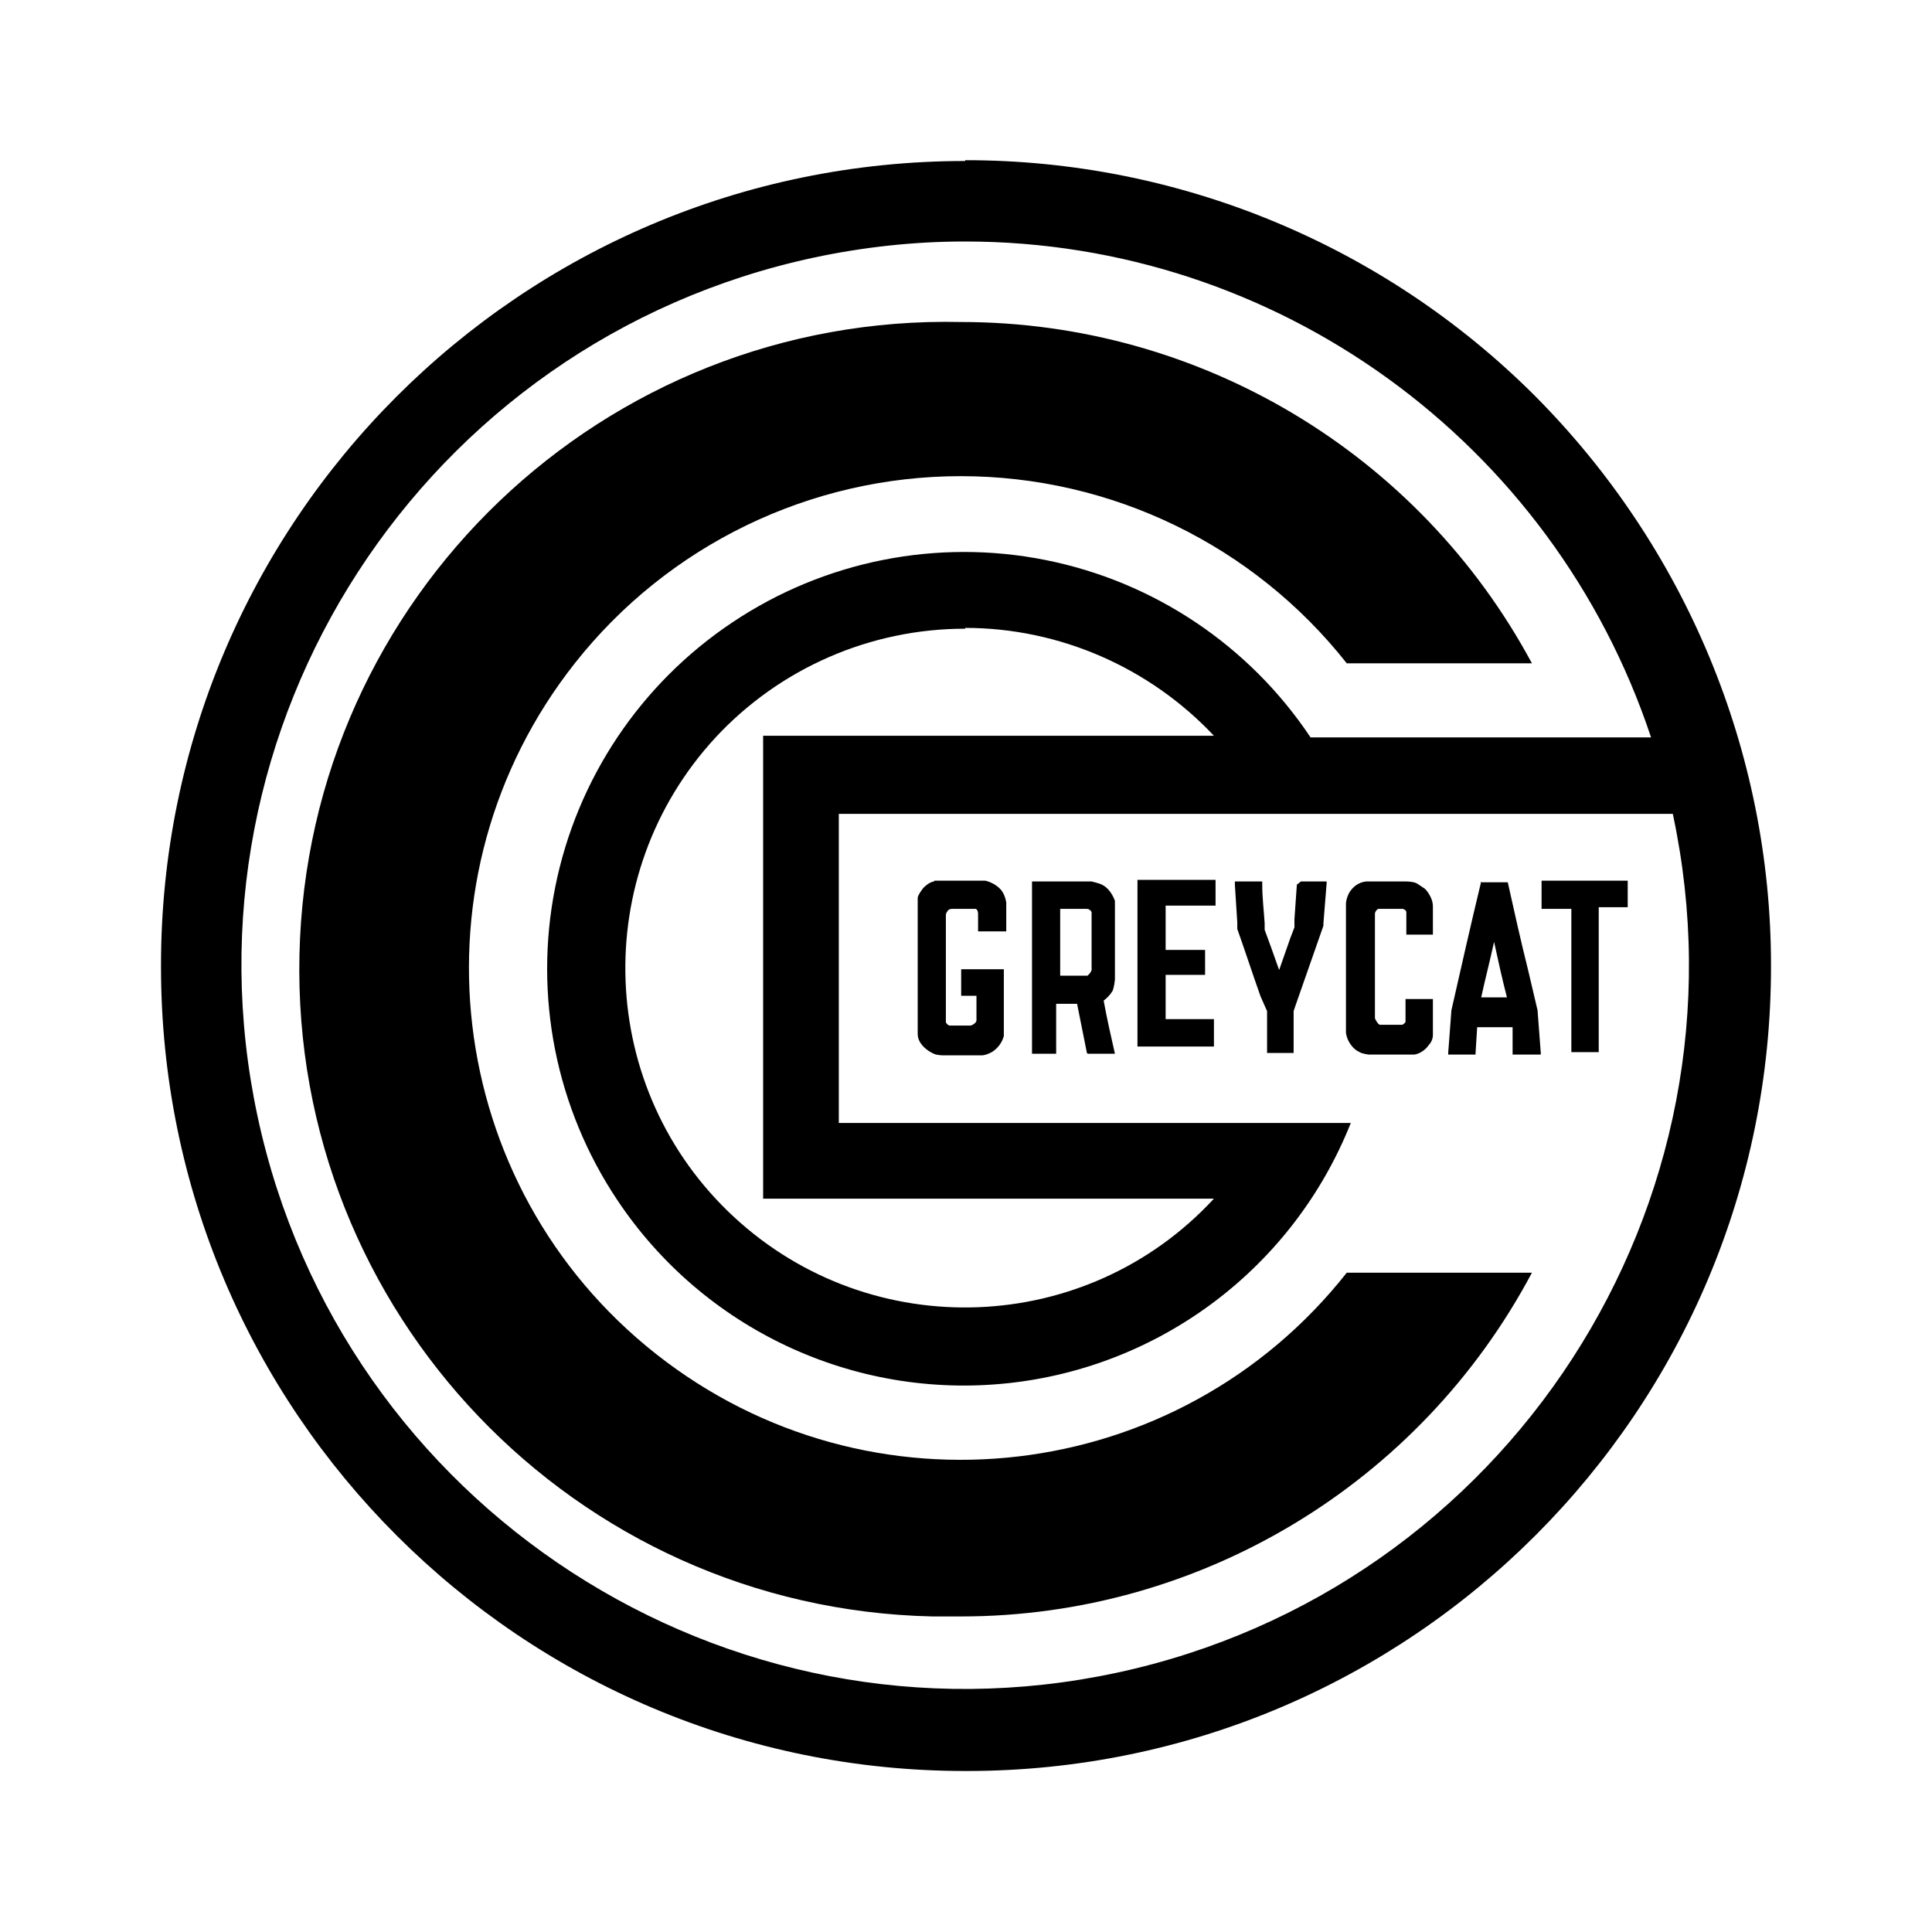
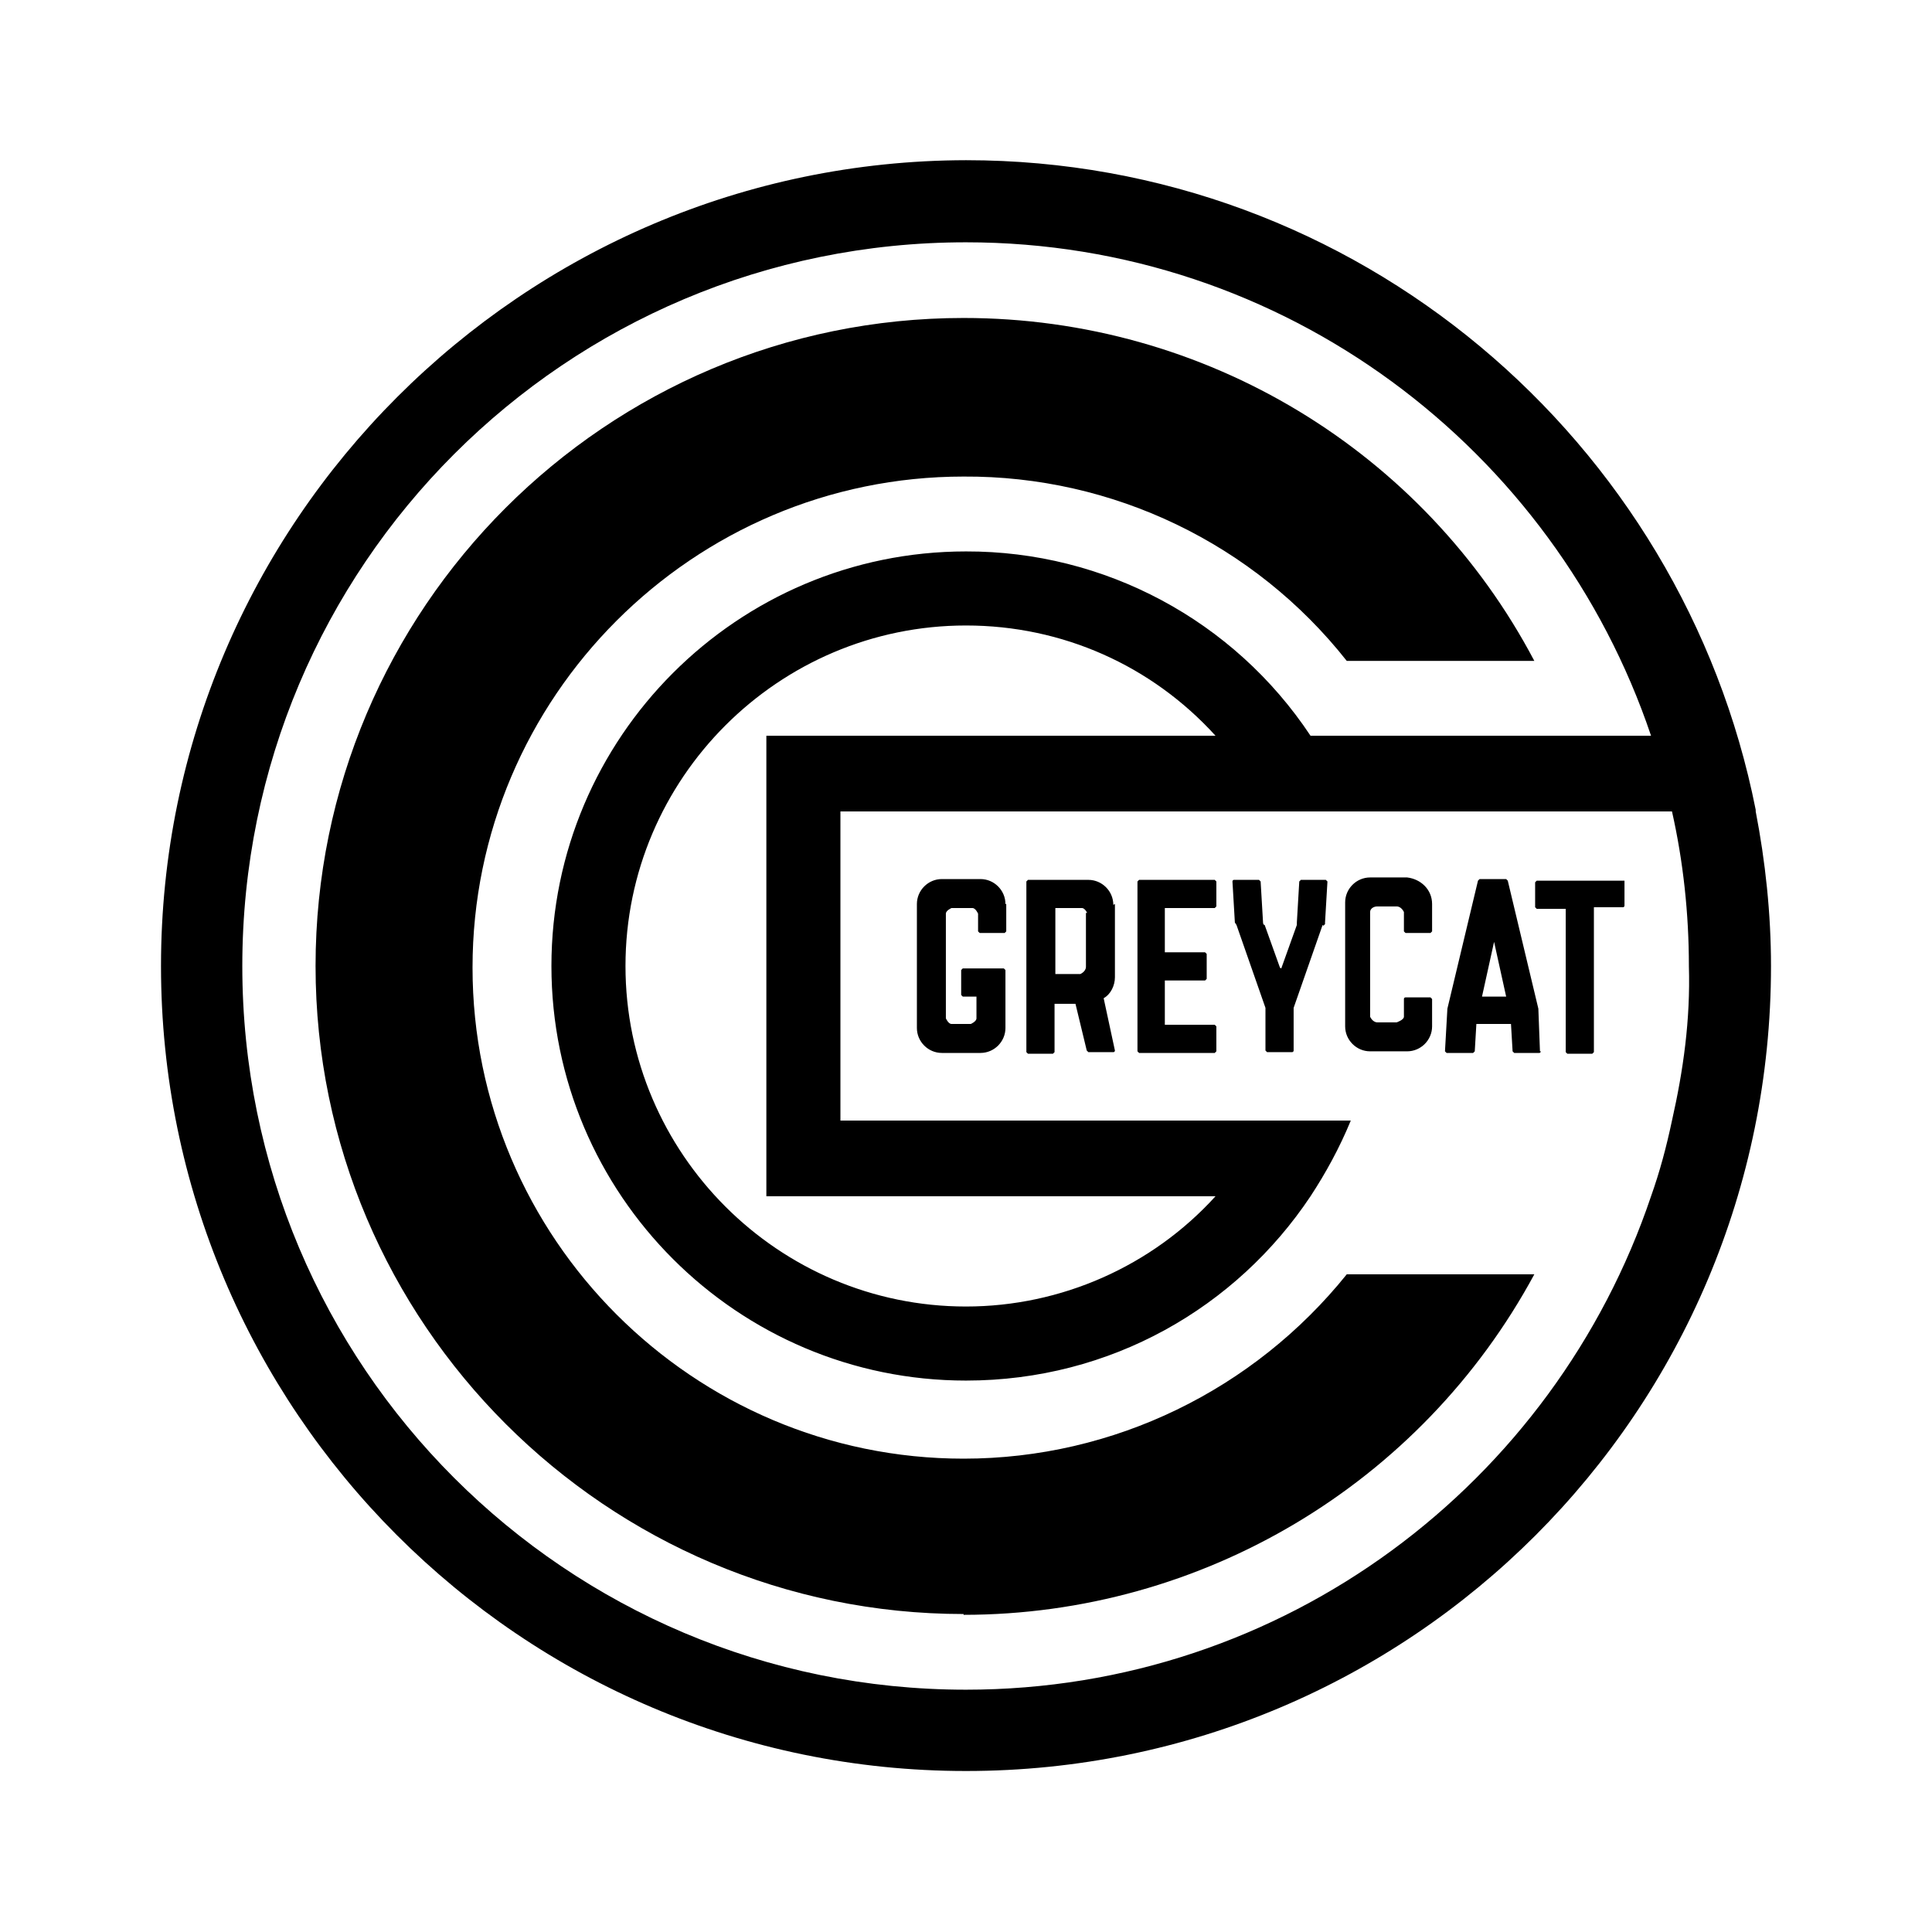
- <svg xmlns="http://www.w3.org/2000/svg" viewBox="0 0 24 24">
-   <path d="M18.39 10.96h.34c.08.36.16.72.25 1.08l.12.51.04.53v.02h-.35v-.34h-.44l-.02.32v.02h-.34v-.02l.04-.53c.12-.53.24-1.06.37-1.6m0 1.44h.32c-.06-.23-.11-.46-.16-.69-.05.23-.11.46-.16.69Zm-2.24-1.44h.32v.02l-.04.5v.03l-.35 1-.02.06v.52h-.33v-.52l-.08-.18c-.1-.28-.19-.56-.29-.84v-.08l-.03-.47v-.04h.34v.04c0 .16.02.32.03.48v.08c.06.16.12.33.18.5l.14-.4.05-.13v-.1l.03-.43.05-.04Zm.82 0h.49s.1 0 .14.03l.09.06c.03.03.05.06.07.1.02.04.03.08.03.12v.35h-.33v-.28c0-.02-.03-.04-.05-.04h-.3c-.02.01-.04.04-.04.06v1.3s.03.07.06.08h.28s.04-.02.04-.04v-.28h.34v.45c0 .04-.02.09-.05.12-.04.06-.11.11-.18.12H17s-.08-.01-.11-.03a.254.254 0 0 1-.1-.08.329.329 0 0 1-.07-.16v-1.6c0-.05.02-.1.04-.14.05-.08.12-.13.21-.14Zm-4.22 0h.8s.09.02.13.04c.08.04.13.12.16.2v.98s-.01.1-.03.14c-.03.05-.07.09-.11.12.04.22.09.44.14.66h-.33s-.02 0-.02-.02l-.12-.6h-.26v.62h-.3v-2.14m.35.34v.83h.34s.06-.05.05-.09v-.7a.068.068 0 0 0-.06-.04h-.34Zm5.96-.35h1.09v.33h-.36v1.8h-.34v-1.78h-.37v-.35Zm-7.52 0h.63c.08.02.15.06.2.12.03.04.05.09.06.15v.36h-.35v-.22s0-.05-.03-.06h-.29s-.05 0-.06.03c-.01.01-.02.03-.02.05v1.33c.01.02.03.04.05.04h.26s.06-.02.07-.06v-.31h-.19v-.33h.53v.83a.338.338 0 0 1-.15.2c-.04.02-.08.04-.13.04h-.47s-.08 0-.12-.02a.418.418 0 0 1-.12-.08c-.05-.05-.08-.1-.08-.17v-1.69c.01-.04.04-.08.07-.12.04-.04.08-.07.13-.08Zm2.52-.01h.97v.32h-.62v.55h.49v.31h-.49v.55h.6V13h-.95v-2.08Z" />
-   <path d="M11.94 4a8.042 8.042 0 0 0-.36 16.08h.36c2.97 0 5.7-1.65 7.09-4.27h-2.3c-2.09 2.65-5.93 3.1-8.58 1.01s-3.1-5.93-1.01-8.58a6.107 6.107 0 0 1 9.59 0h2.3A8.052 8.052 0 0 0 11.94 4Z" />
-   <path d="M11.99 2C6.47 2 1.99 6.48 2 12.01c0 5.52 4.48 10 10.01 9.99 5.52 0 10-4.48 9.99-10.01 0-2.65-1.06-5.19-2.93-7.07a9.997 9.997 0 0 0-7.08-2.93Zm0 1c3.87 0 7.3 2.49 8.52 6.16h-4.23A5.173 5.173 0 0 0 9.1 7.73a5.173 5.173 0 0 0-1.43 7.18 5.173 5.173 0 0 0 9.11-.96h-6.36v-3.84h10.36c1.04 4.85-2.06 9.63-6.91 10.67-4.85 1.04-9.63-2.06-10.67-6.91C2.16 9.02 5.26 4.24 10.11 3.2c.61-.13 1.24-.2 1.87-.2Zm0 4.8c1.17 0 2.29.49 3.09 1.34h-5.6v5.75h5.6c-1.58 1.71-4.25 1.81-5.96.23s-1.81-4.25-.23-5.96a4.23 4.23 0 0 1 3.1-1.35v-.02Z" />
+ <svg xmlns="http://www.w3.org/2000/svg" id="icon" viewBox="0 0 24 24">
+   <defs>
+     <style>
+ 			.cls-1{fill:#000;stroke-width:0}
+ 		</style>
+   </defs>
+   <path d="M11.97 20.05c-4.43 0-8.05-3.61-8.05-8.05s3.61-8.05 8.05-8.05c3.01 0 5.72 1.66 7.09 4.26h-2.33a6.019 6.019 0 0 0-4.76-2.29c-3.36 0-6.1 2.74-6.1 6.1s2.74 6.1 6.1 6.1c1.87 0 3.61-.86 4.76-2.29h2.33a8.062 8.062 0 0 1-7.09 4.23Z" class="cls-1" />
+   <path d="M21.81 10.08v-.02C20.9 5.47 16.86 1.99 12 1.99 6.49 2 2 6.49 2 12s4.47 10 10 10 10-4.47 10-10c0-.65-.07-1.3-.19-1.92Zm-1.04 3.84c-.07.33-.15.63-.26.94-1.2 3.56-4.55 6.13-8.51 6.13-4.97 0-8.99-4.02-8.99-8.99S7.03 3.01 12 3.01c3.96 0 7.31 2.57 8.51 6.13h-4.23A5.12 5.12 0 0 0 12 6.85c-2.84 0-5.15 2.31-5.15 5.15s2.31 5.15 5.15 5.15c1.8 0 3.36-.91 4.28-2.29.19-.29.36-.6.5-.94h-6.34v-3.84h10.33c.14.62.21 1.27.21 1.92.02.67-.07 1.3-.21 1.92Zm-5.67.94c-.79.87-1.92 1.37-3.1 1.37-2.33 0-4.23-1.9-4.23-4.23S9.67 7.77 12 7.77c1.2 0 2.31.5 3.1 1.37H9.52v5.72h5.58Z" class="cls-1" />
+   <path d="M12.5 11.23v.34l-.02.02h-.31l-.02-.02v-.22s-.03-.07-.07-.07h-.26s-.07.03-.07.07v1.3s.03.07.07.07h.24s.07-.03.07-.07v-.27h-.17l-.02-.02v-.31l.02-.02h.51l.02.02v.72c0 .17-.14.31-.31.31h-.48c-.17 0-.31-.14-.31-.31v-1.54c0-.17.14-.31.31-.31h.48c.17 0 .31.14.31.31Zm1.35 0v.91c0 .1-.05.21-.14.26l.14.65s0 .02-.02.02h-.31l-.02-.02-.14-.58h-.26v.6l-.02.02h-.31l-.02-.02v-2.12l.02-.02h.75c.17 0 .31.14.31.31Zm-.34.12s-.03-.07-.07-.07h-.33v.82h.31s.07-.03.07-.09v-.67h.02Zm.96-.07v.55h.5l.02.02v.31l-.02.02h-.5v.55h.62l.02.02v.31l-.02.02h-.94l-.02-.02v-2.11l.02-.02h.94l.02.02v.31l-.02.02h-.62v.02Zm1.96.21-.36 1.03v.53s0 .02-.02.02h-.31l-.02-.02v-.53l-.36-1.03-.02-.03-.03-.51s0-.02.02-.02h.31l.02.02.03.51s0 .03.02.03l.19.53s.02.02.02 0l.19-.53v-.03l.03-.51.02-.02h.31l.02.02-.03.51v.02l-.02.02Zm1.36-.26v.34l-.02.02h-.31l-.02-.02v-.24s-.03-.07-.09-.07h-.24c-.05 0-.09.03-.09.07v1.3s.03.07.09.07h.24s.09-.03.09-.07v-.22s0-.02.02-.02h.31l.02.02v.34c0 .17-.14.31-.31.31h-.46c-.17 0-.31-.14-.31-.31v-1.54c0-.17.14-.31.31-.31h.46c.17.02.31.15.31.33Zm1.35 1.83s0 .02-.02.02h-.31l-.02-.02-.02-.34h-.43l-.02.34-.02.02h-.33l-.02-.02.03-.53.38-1.59.02-.02h.33l.02.02.38 1.59.02.53Zm-.43-.68-.15-.68-.15.68h.31Zm1.47-1.44v.31s0 .02-.02.02h-.36v1.8l-.02.02h-.31l-.02-.02v-1.78h-.36l-.02-.02v-.31l.02-.02h1.08Z" class="cls-1" />
</svg>
